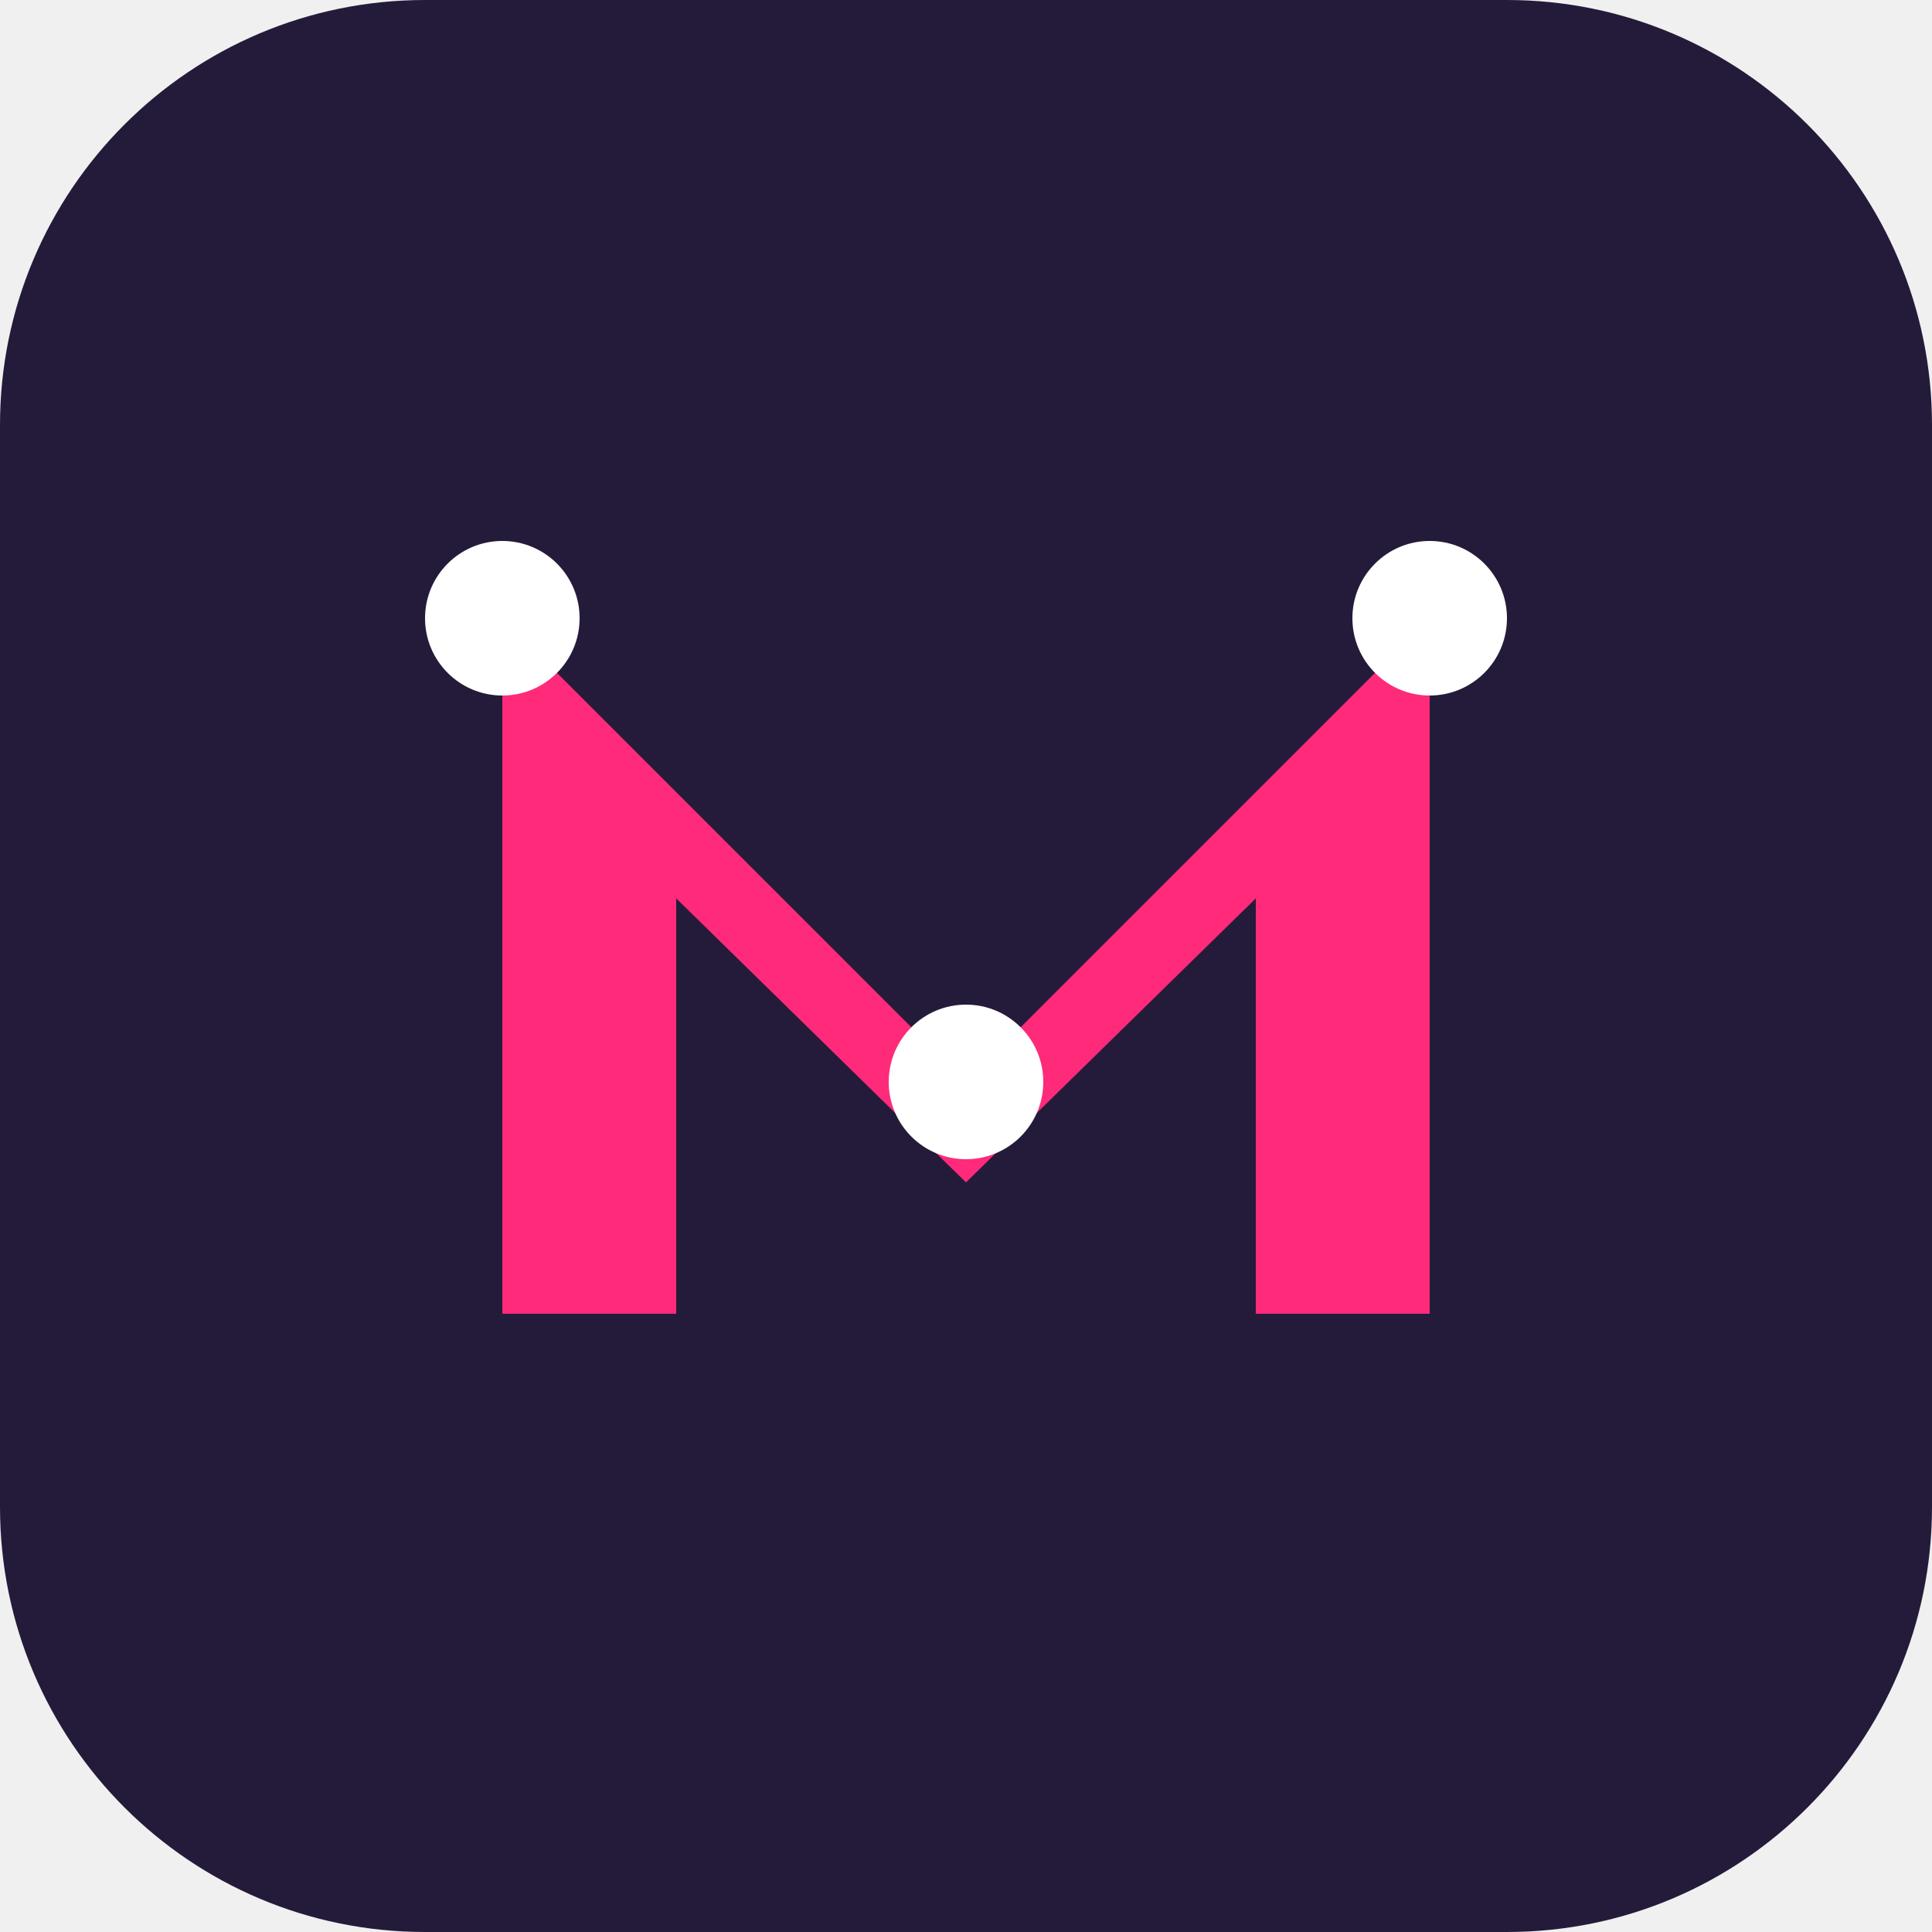
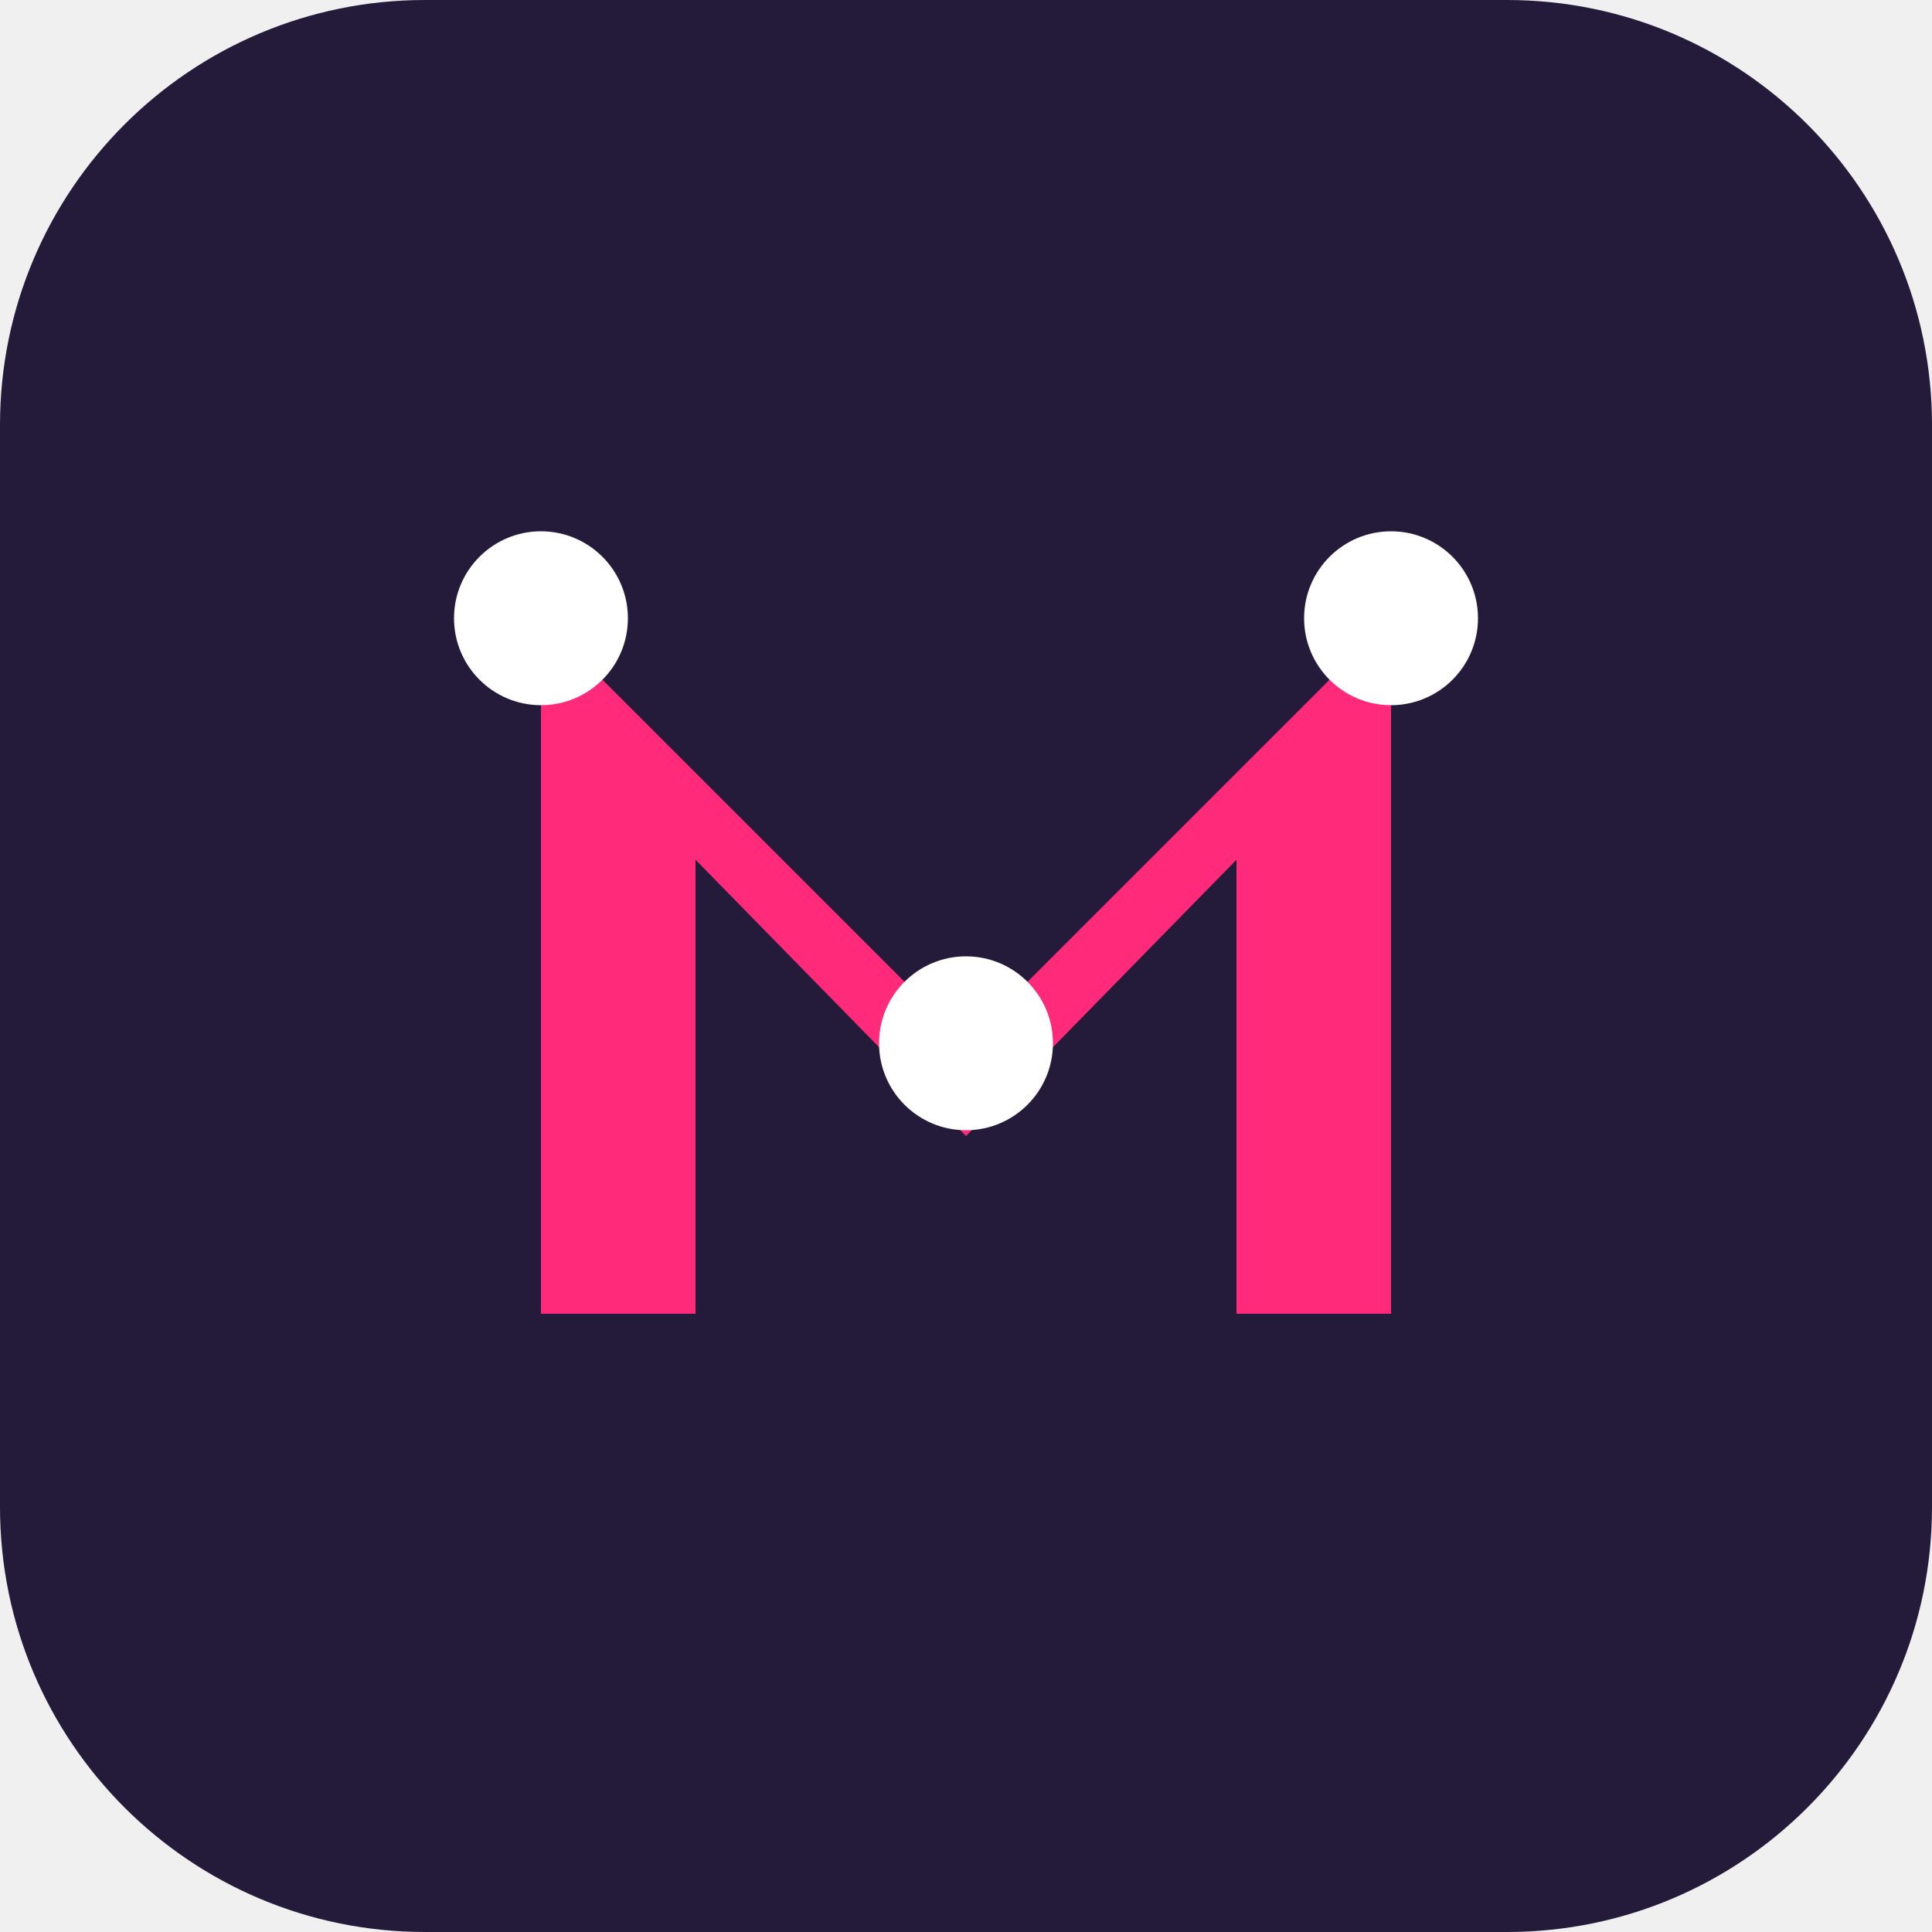
<svg xmlns="http://www.w3.org/2000/svg" viewBox="0 0 100 100" width="100" height="100">
  <rect width="100" height="100" rx="22" fill="#241B3B" />
-   <path fill="#FF2A7A" d="M26 68V32l24 24 24-24v36h-9V46.5L50 61.2 35 46.5V68h-9z" />
-   <circle cx="26" cy="32" r="4" fill="#FFFFFF" />
-   <circle cx="74" cy="32" r="4" fill="#FFFFFF" />
-   <circle cx="50" cy="56" r="4" fill="#FFFFFF" />
+   <g transform="translate(22, 22)">
+     <path fill="#FF2A7A" d="M6 46V10l22 22 22-22v36h-8V22.5L28 36.8 14 22.5V46H6z" />
+     <circle cx="6" cy="10" r="4.5" fill="#FFFFFF" />
+     <circle cx="50" cy="10" r="4.5" fill="#FFFFFF" />
+     <circle cx="28" cy="32" r="4.5" fill="#FFFFFF" />
+   </g>
</svg>
